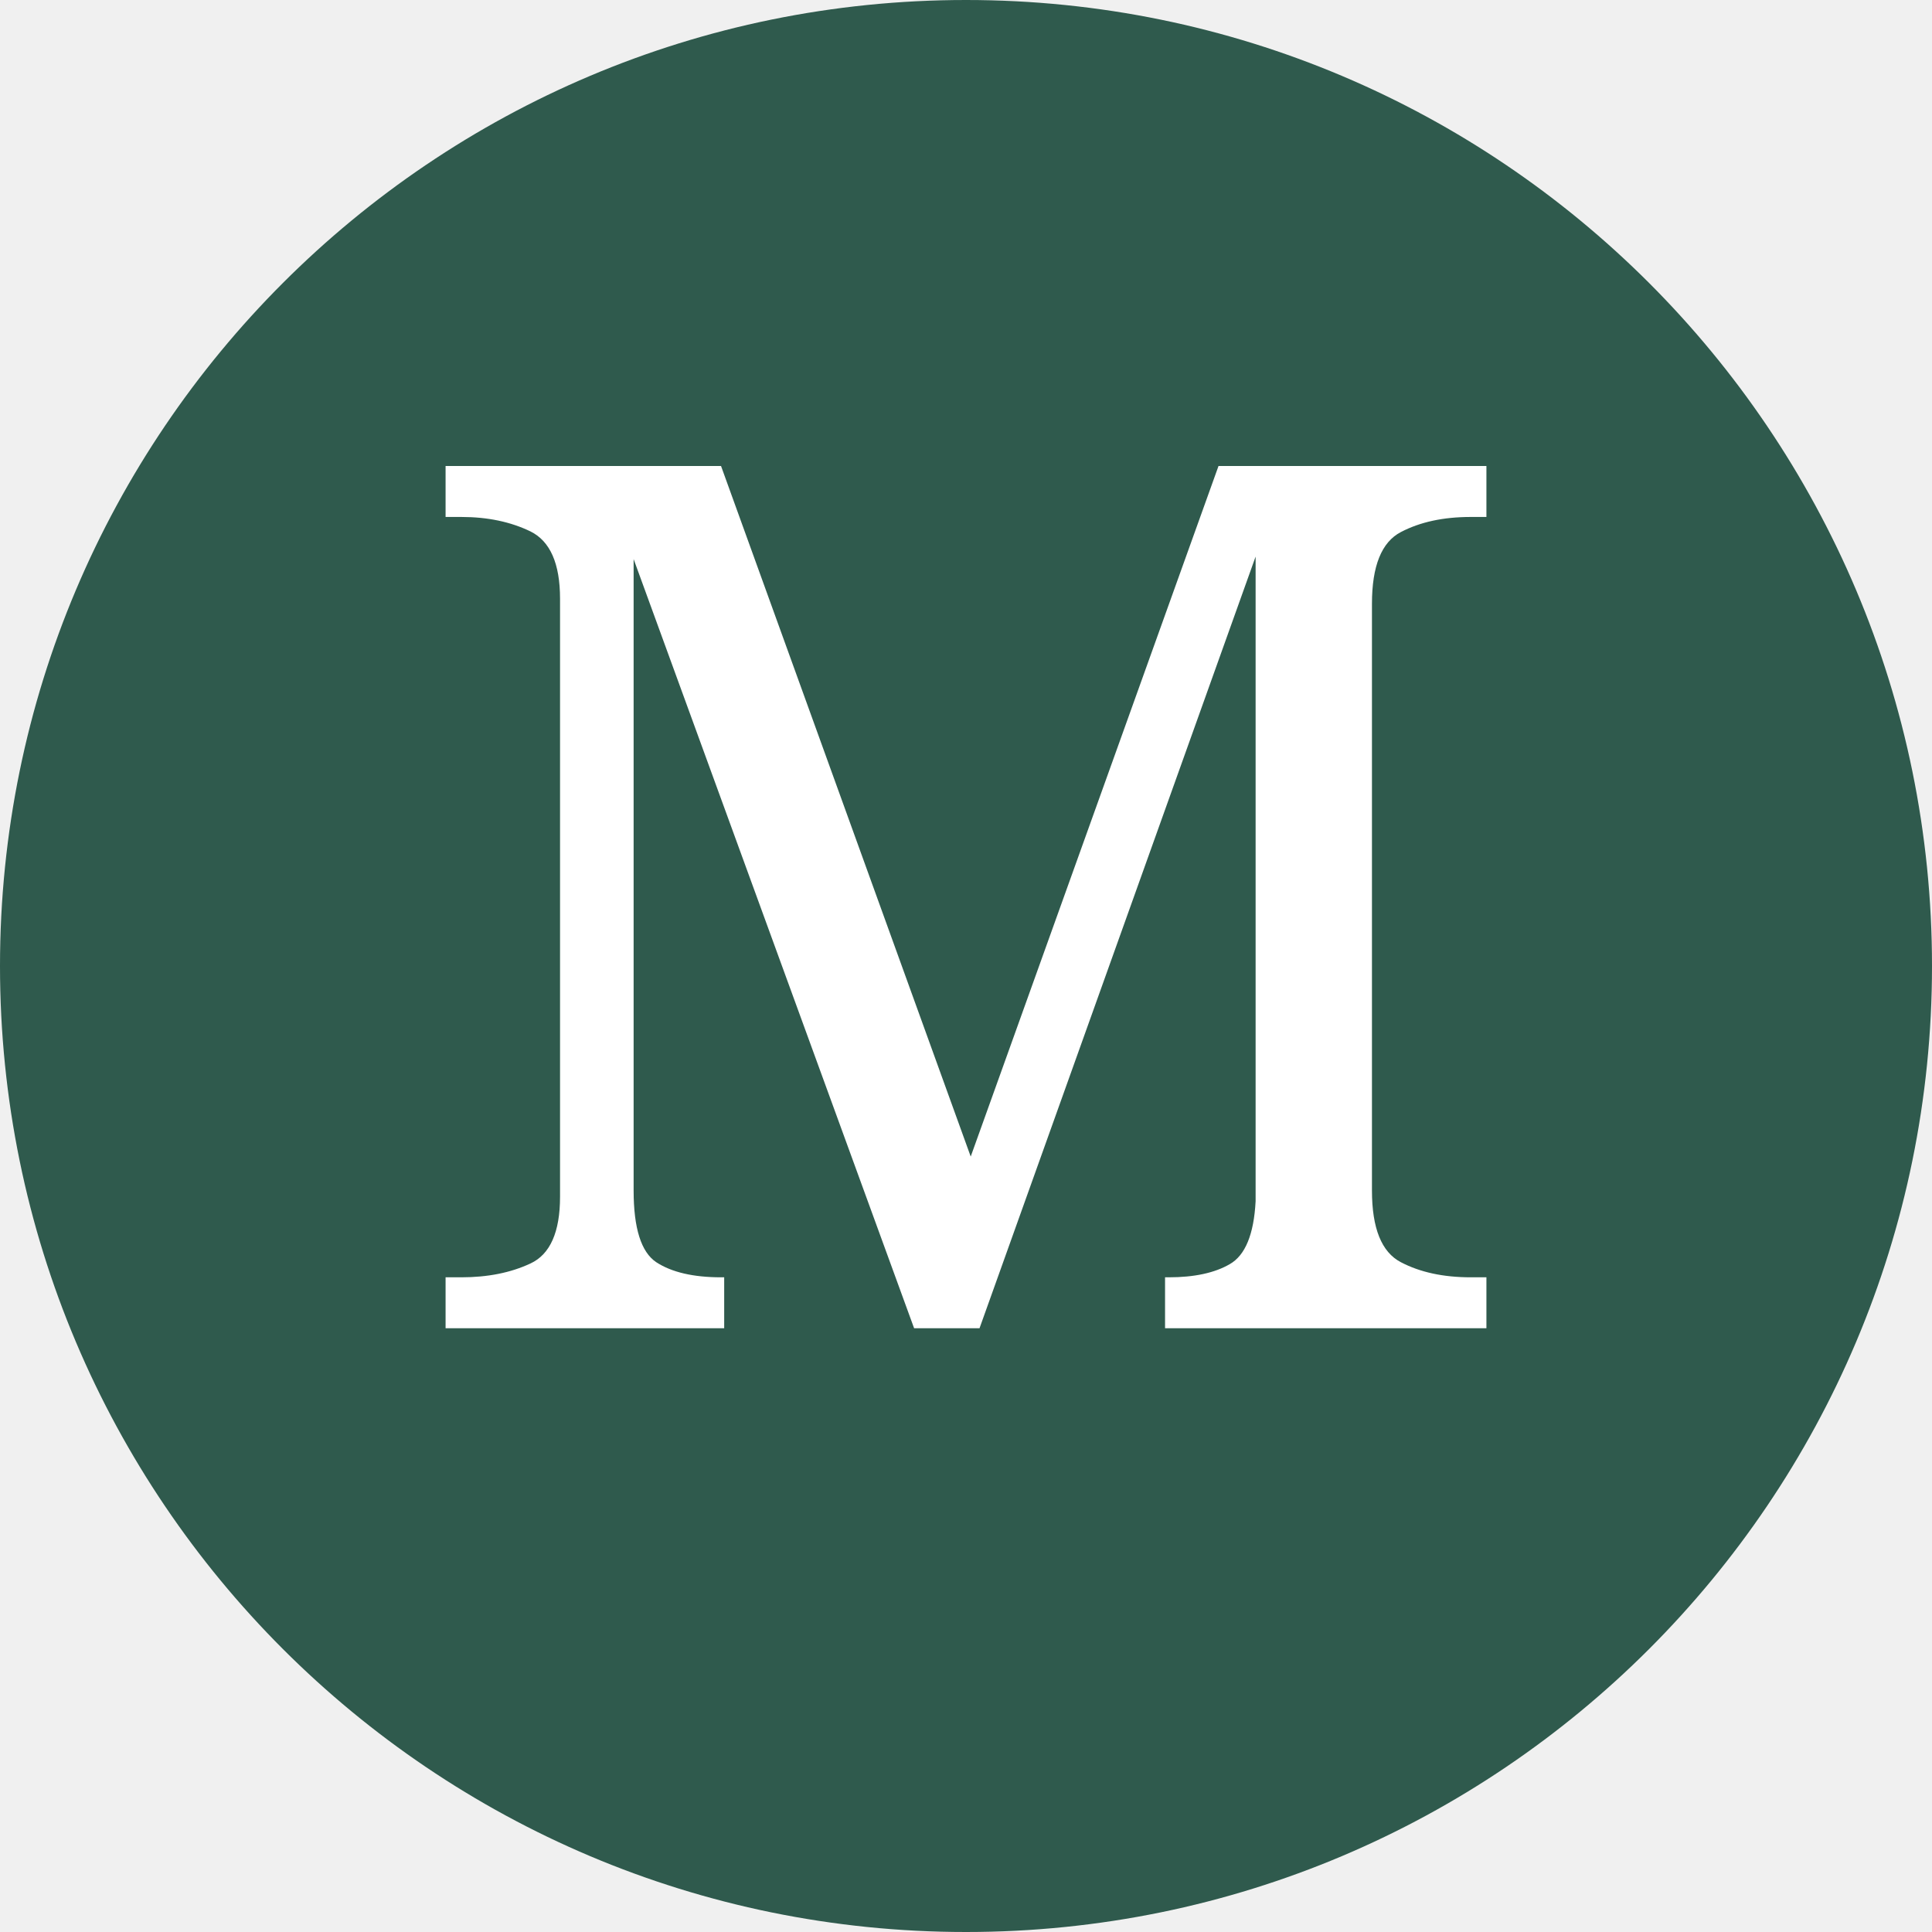
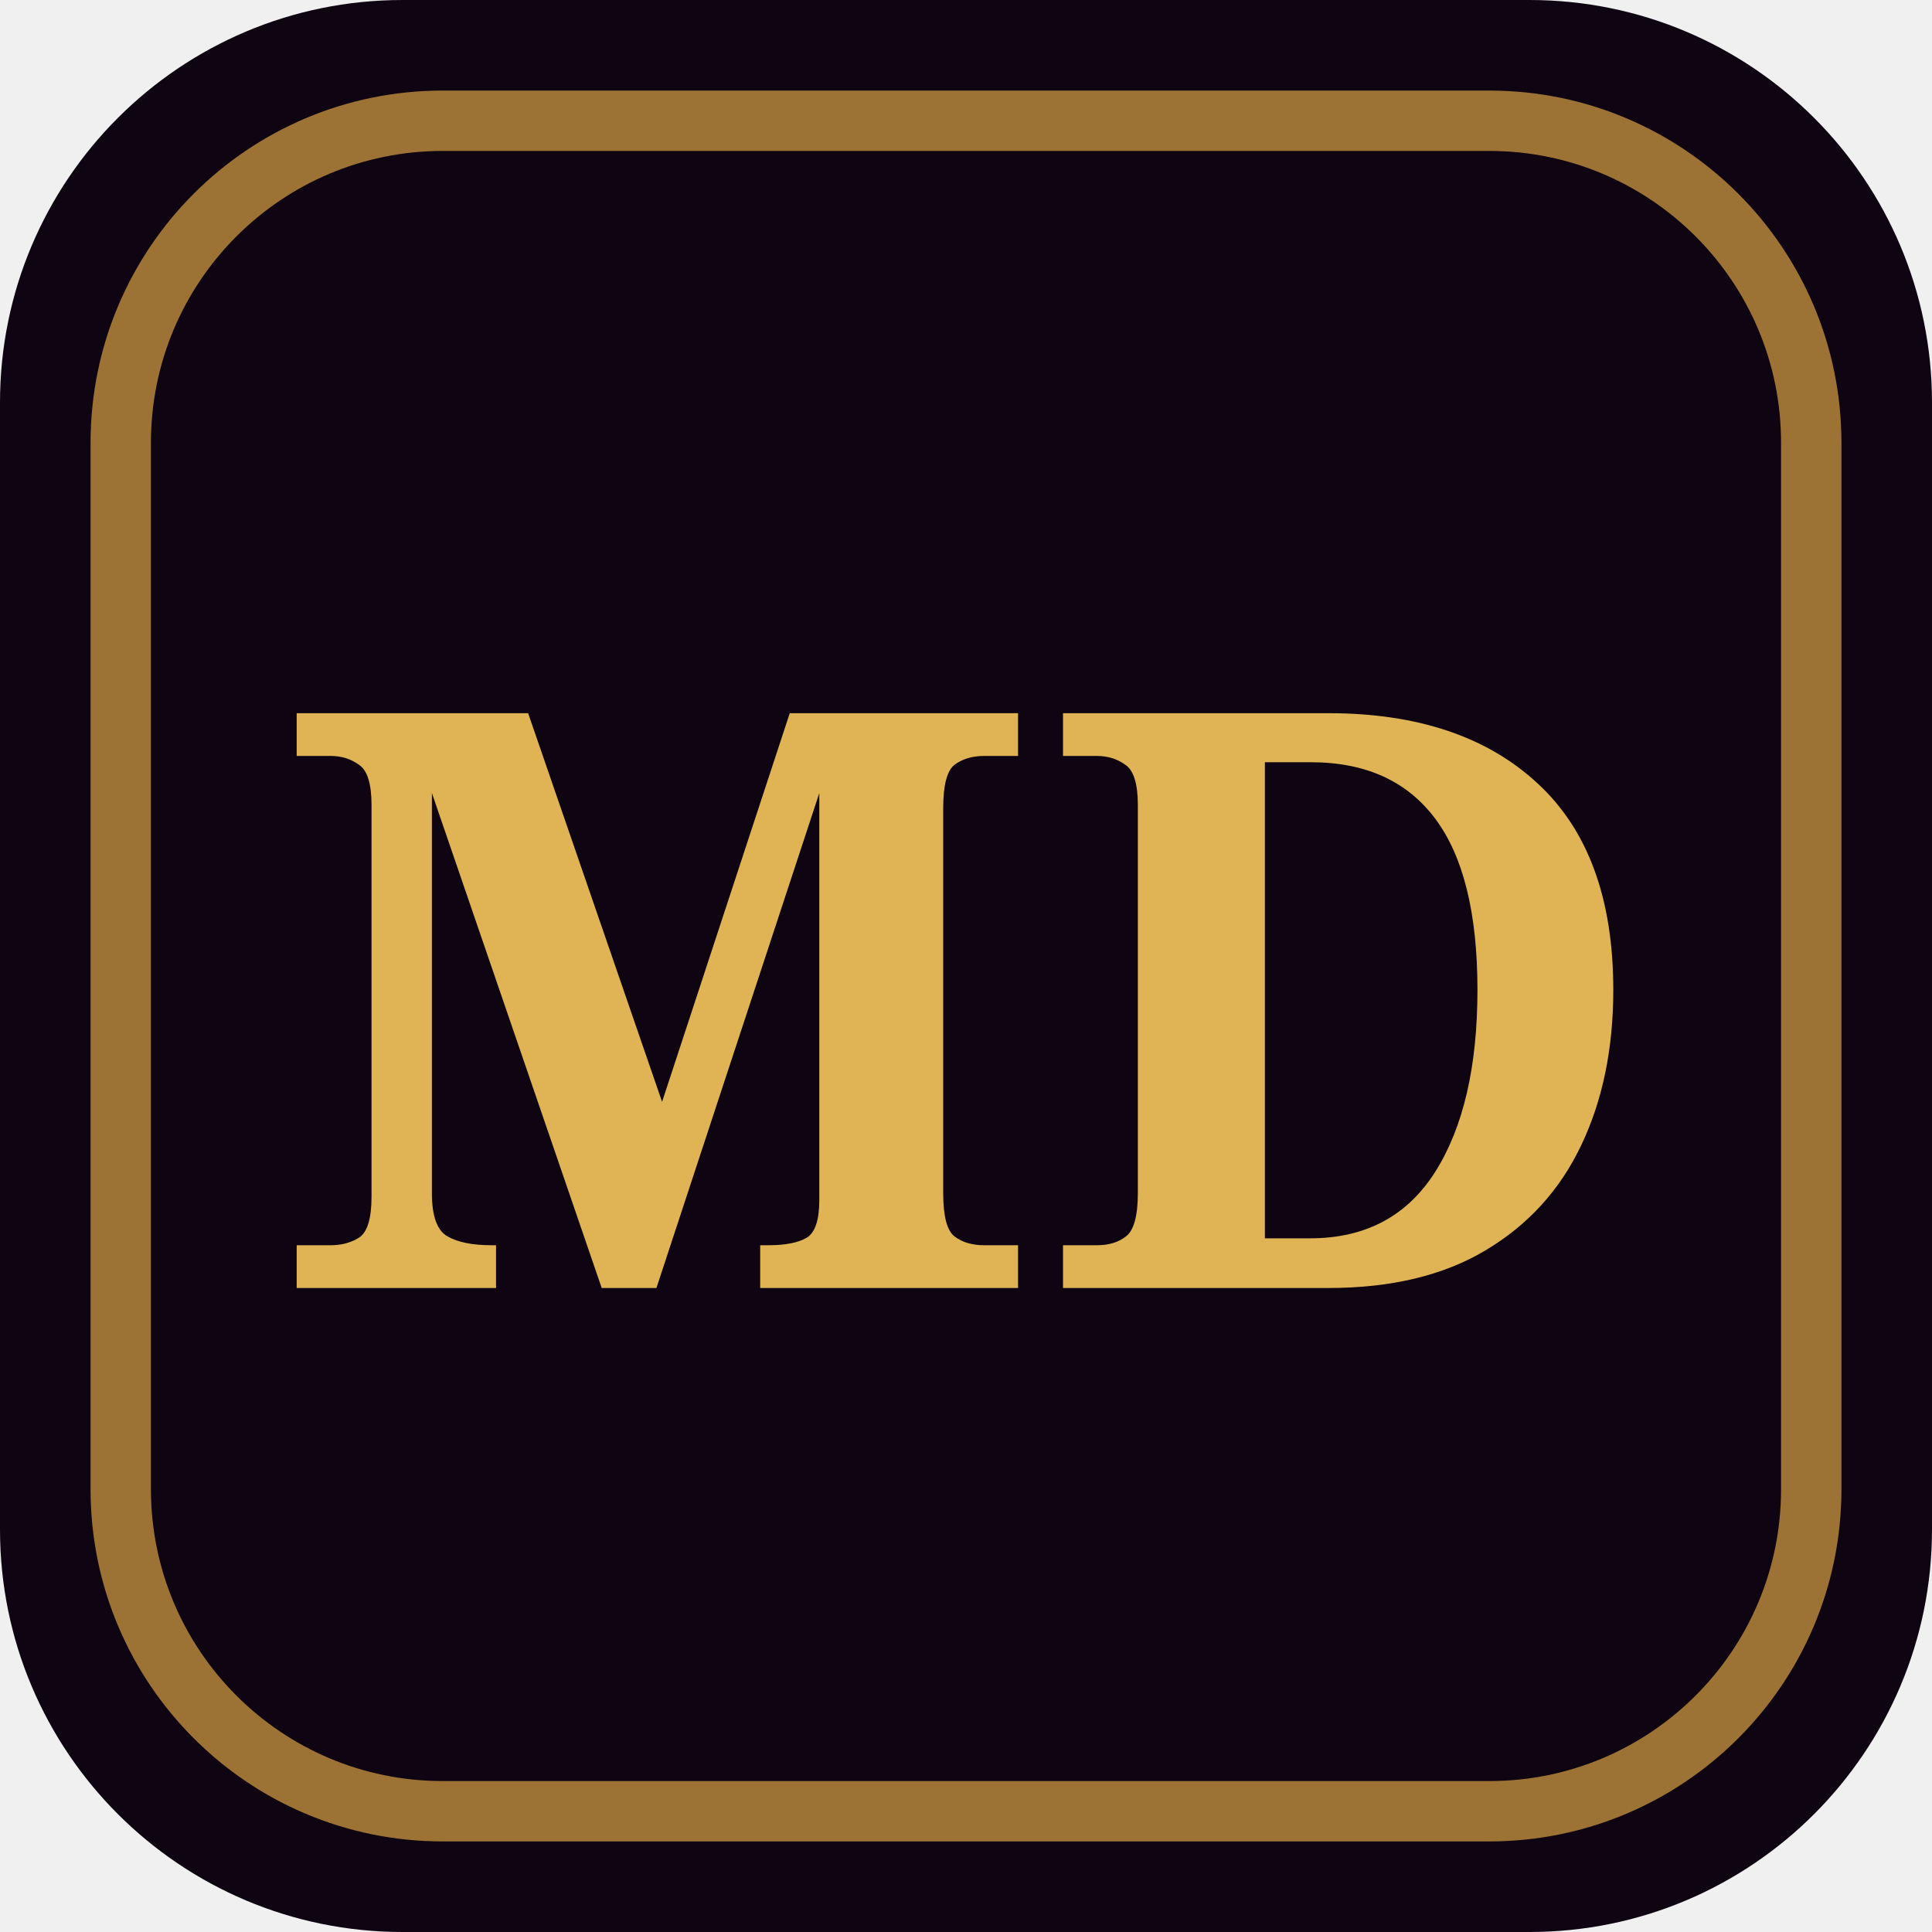
<svg xmlns="http://www.w3.org/2000/svg" viewBox="0 0 48 48">
-   <rect width="48" height="48" rx="24" fill="#2f5a4d" />
-   <text x="24" y="33" fill="#fff" font-family="Georgia,serif" font-size="30" text-anchor="middle">M</text>
+   <rect width="48" height="48" rx="10" fill="#0E0412" />
+   <rect x="3" y="3" width="42" height="42" rx="8" fill="none" stroke="#9D7335" stroke-width="1.5" />
+   <text x="24" y="32" fill="#E0B455" font-family="Georgia,serif" font-size="20" font-weight="700" text-anchor="middle">MD</text>
</svg>
